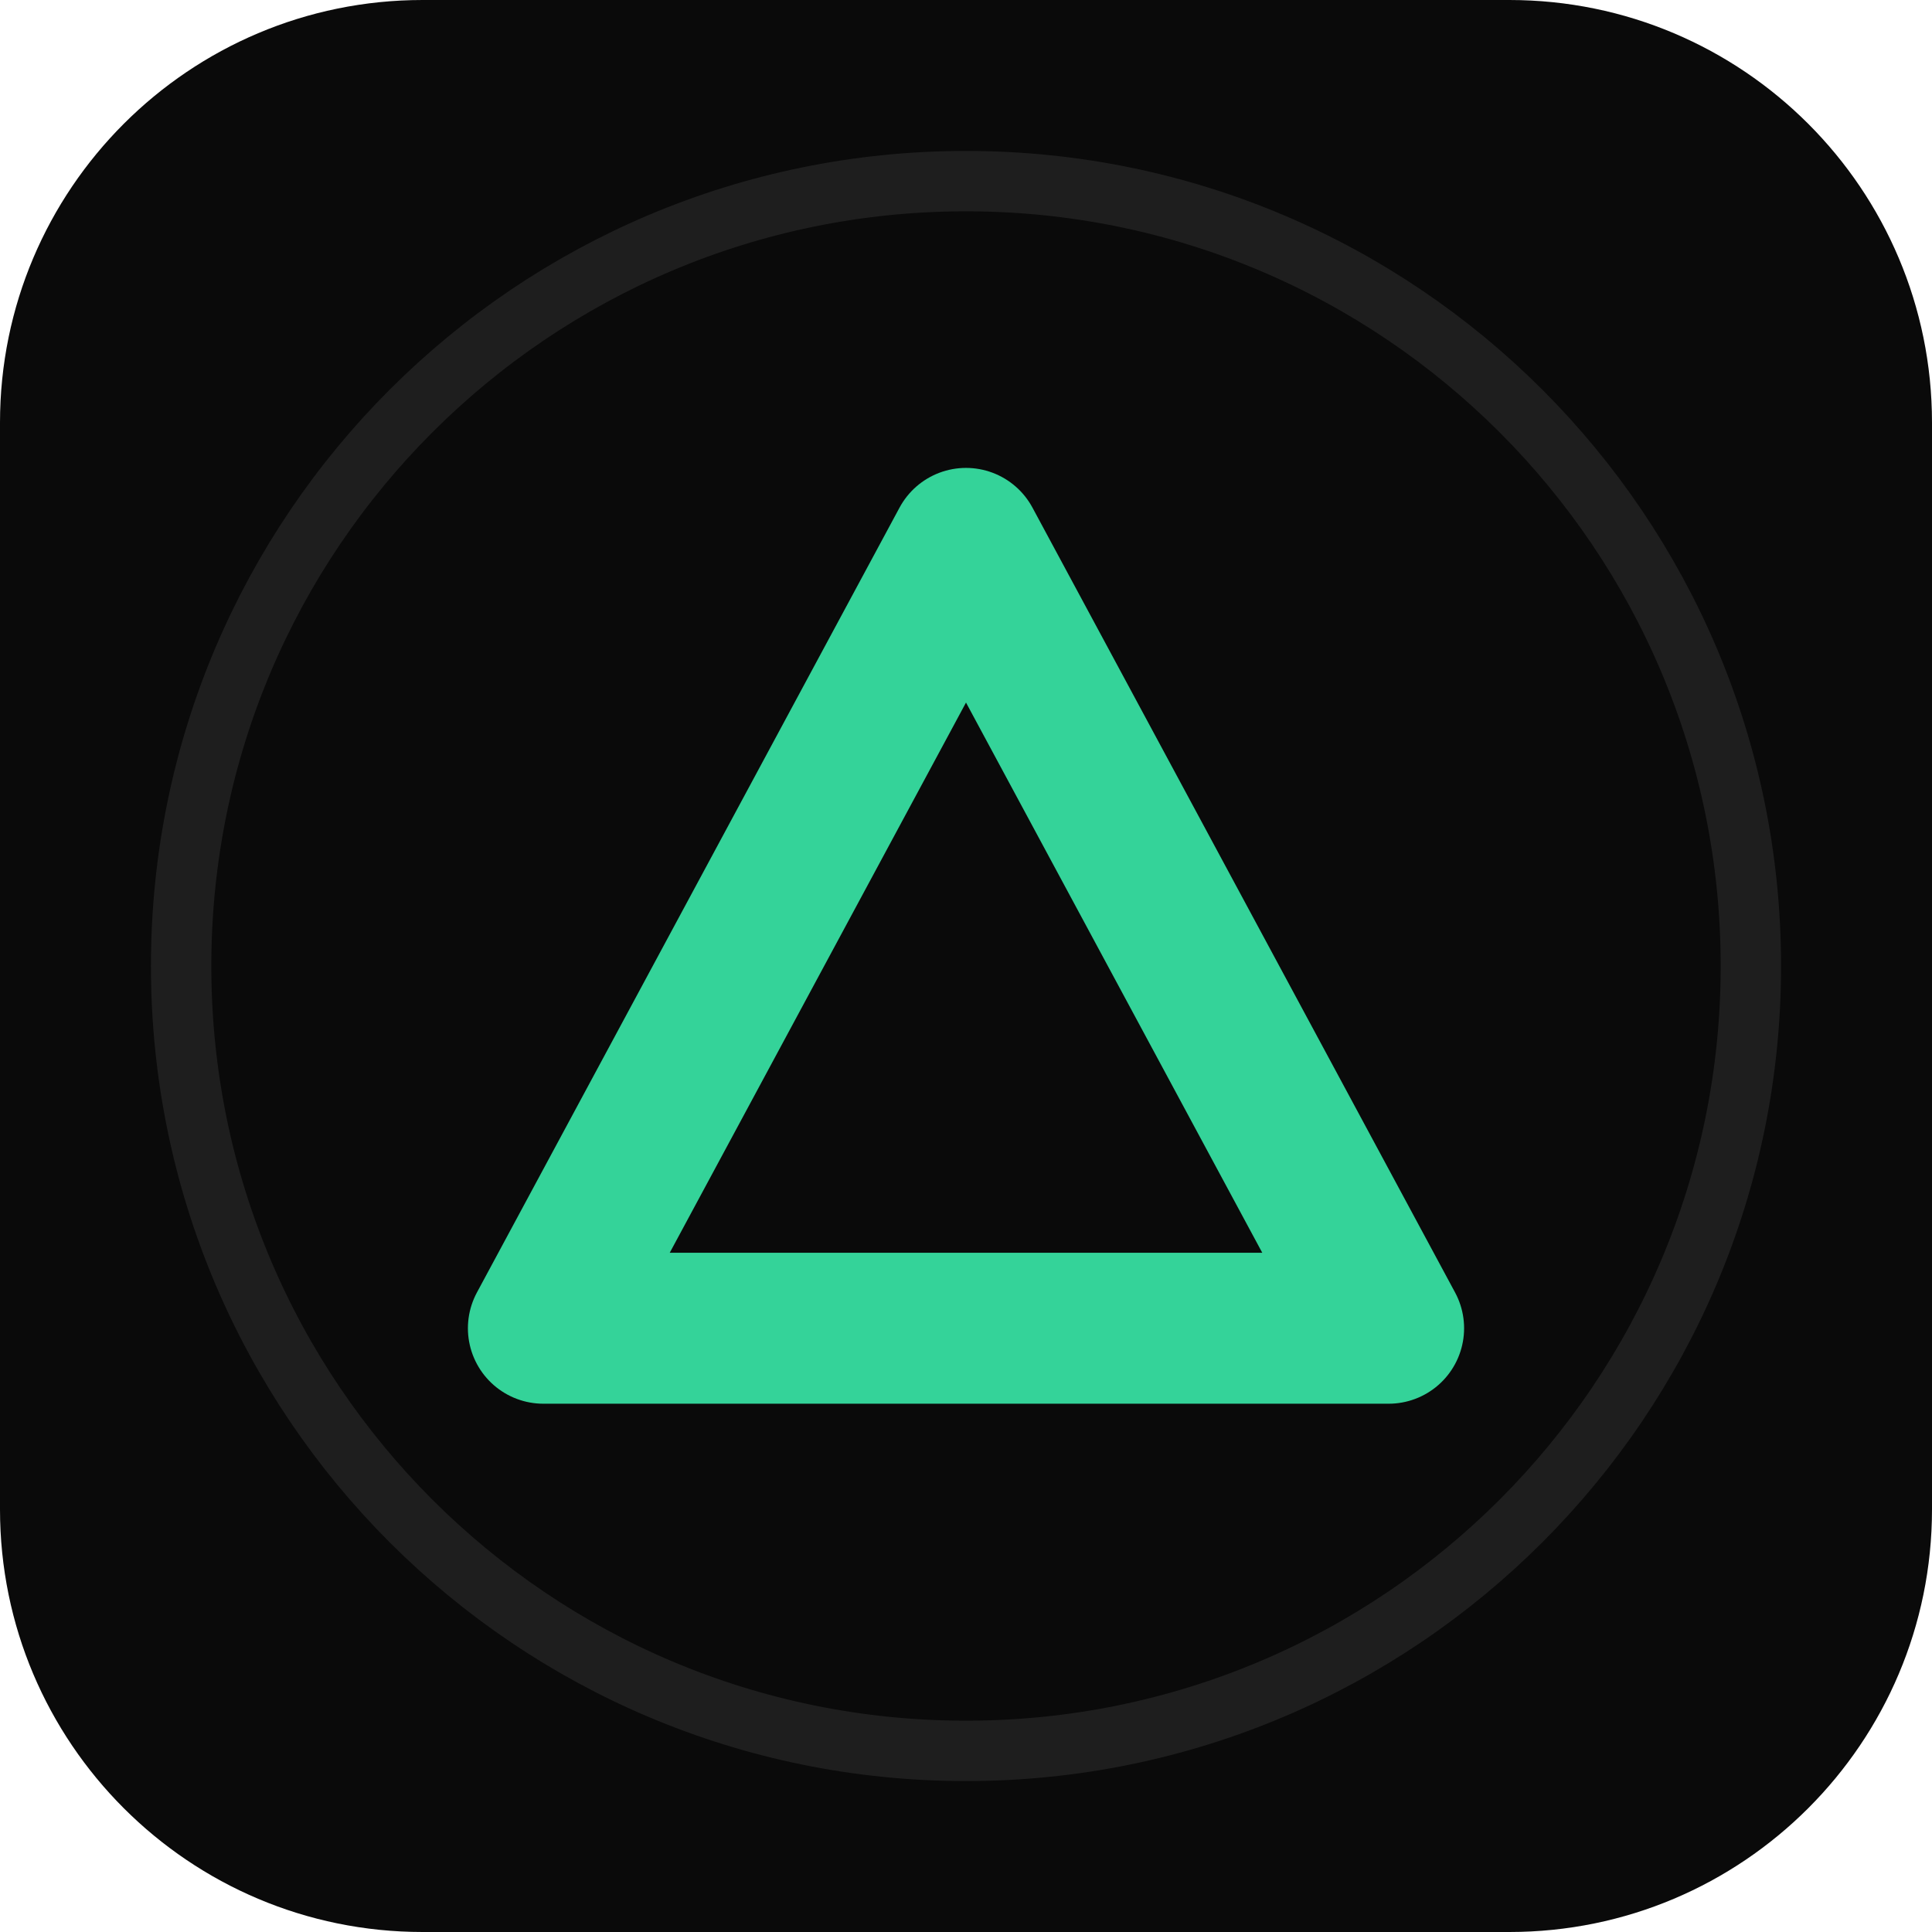
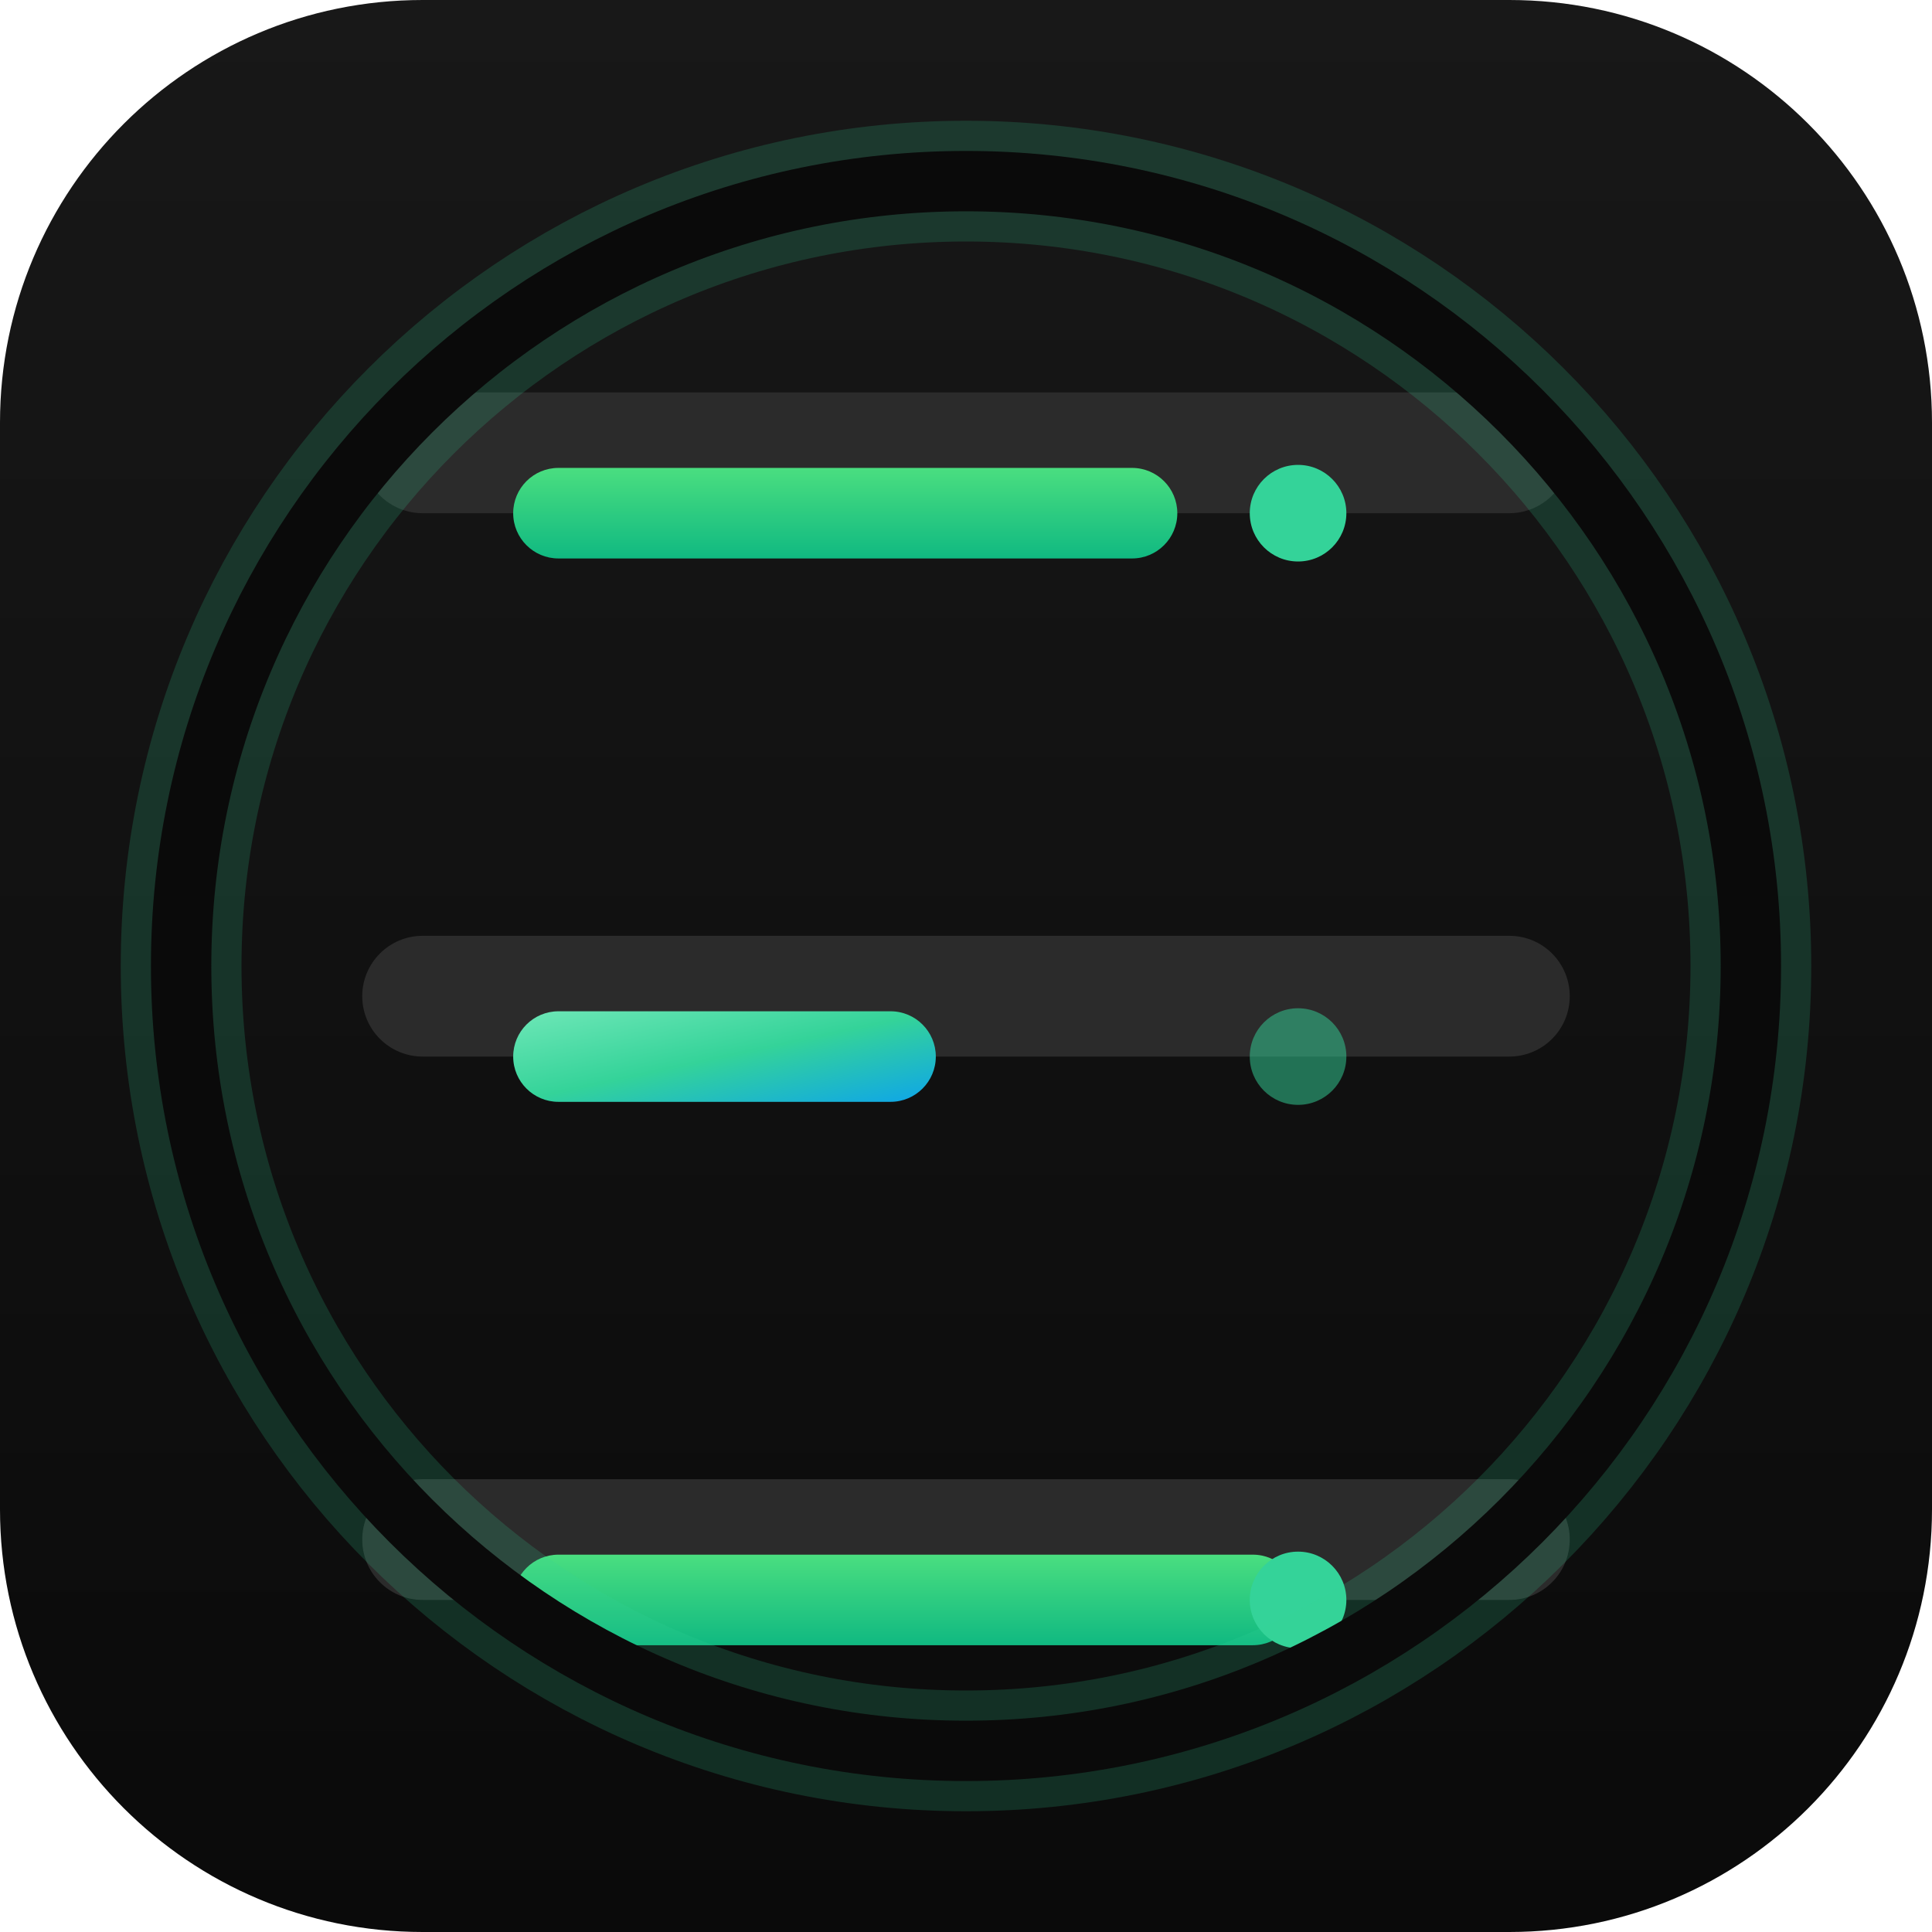
<svg xmlns="http://www.w3.org/2000/svg" viewBox="0 0 64 64">
-   <rect width="64" height="64" rx="14" fill="#0A0A0A" />
-   <path d="M18 44 L32 18 L46 44 Z" fill="none" stroke="#34D399" stroke-width="5" stroke-linejoin="round" />
-   <circle cx="32" cy="32" r="26" fill="none" stroke="#1E1E1E" stroke-width="2" />
+   <defs>
+     <linearGradient id="bg" x1="0" y1="0" x2="0" y2="1">
+       <stop offset="0" stop-color="#181818" />
+       <stop offset="1" stop-color="#0A0A0A" />
+     </linearGradient>
+     <linearGradient id="accent" x1="0" y1="0" x2="1" y2="1">
+       <stop offset="0" stop-color="#6EE7B7" />
+       <stop offset="0.5" stop-color="#34D399" />
+       <stop offset="1" stop-color="#0EA5E9" />
+     </linearGradient>
+     <linearGradient id="rail" x1="0" y1="0" x2="0" y2="1">
+       <stop offset="0" stop-color="#4ADE80" />
+       <stop offset="1" stop-color="#10B981" />
+     </linearGradient>
+   </defs>
+   <rect width="64" height="64" rx="14" fill="url(#bg)" />
+   <rect x="12" y="13" width="40" height="4" rx="2" fill="#2b2b2b" />
+   <rect x="12" y="31" width="40" height="4" rx="2" fill="#2b2b2b" />
+   <rect x="12" y="49" width="40" height="4" rx="2" fill="#2b2b2b" />
+   <rect x="17" y="15.5" width="22" height="3" rx="1.5" fill="url(#rail)" />
+   <rect x="17" y="33.5" width="14" height="3" rx="1.5" fill="url(#accent)" />
+   <rect x="17" y="51.5" width="26" height="3" rx="1.5" fill="url(#rail)" />
+   <circle cx="43" cy="17" r="1.6" fill="#34D399" />
+   <circle cx="43" cy="35" r="1.6" fill="#34D399" opacity="0.5" />
+   <circle cx="43" cy="53" r="1.6" fill="#34D399" />
+   <circle cx="32" cy="32" r="26" fill="none" stroke="#34D399" stroke-opacity="0.18" stroke-width="4" />
+   <circle cx="32" cy="32" r="26" fill="none" stroke="#0A0A0A" stroke-width="2" />
</svg>
